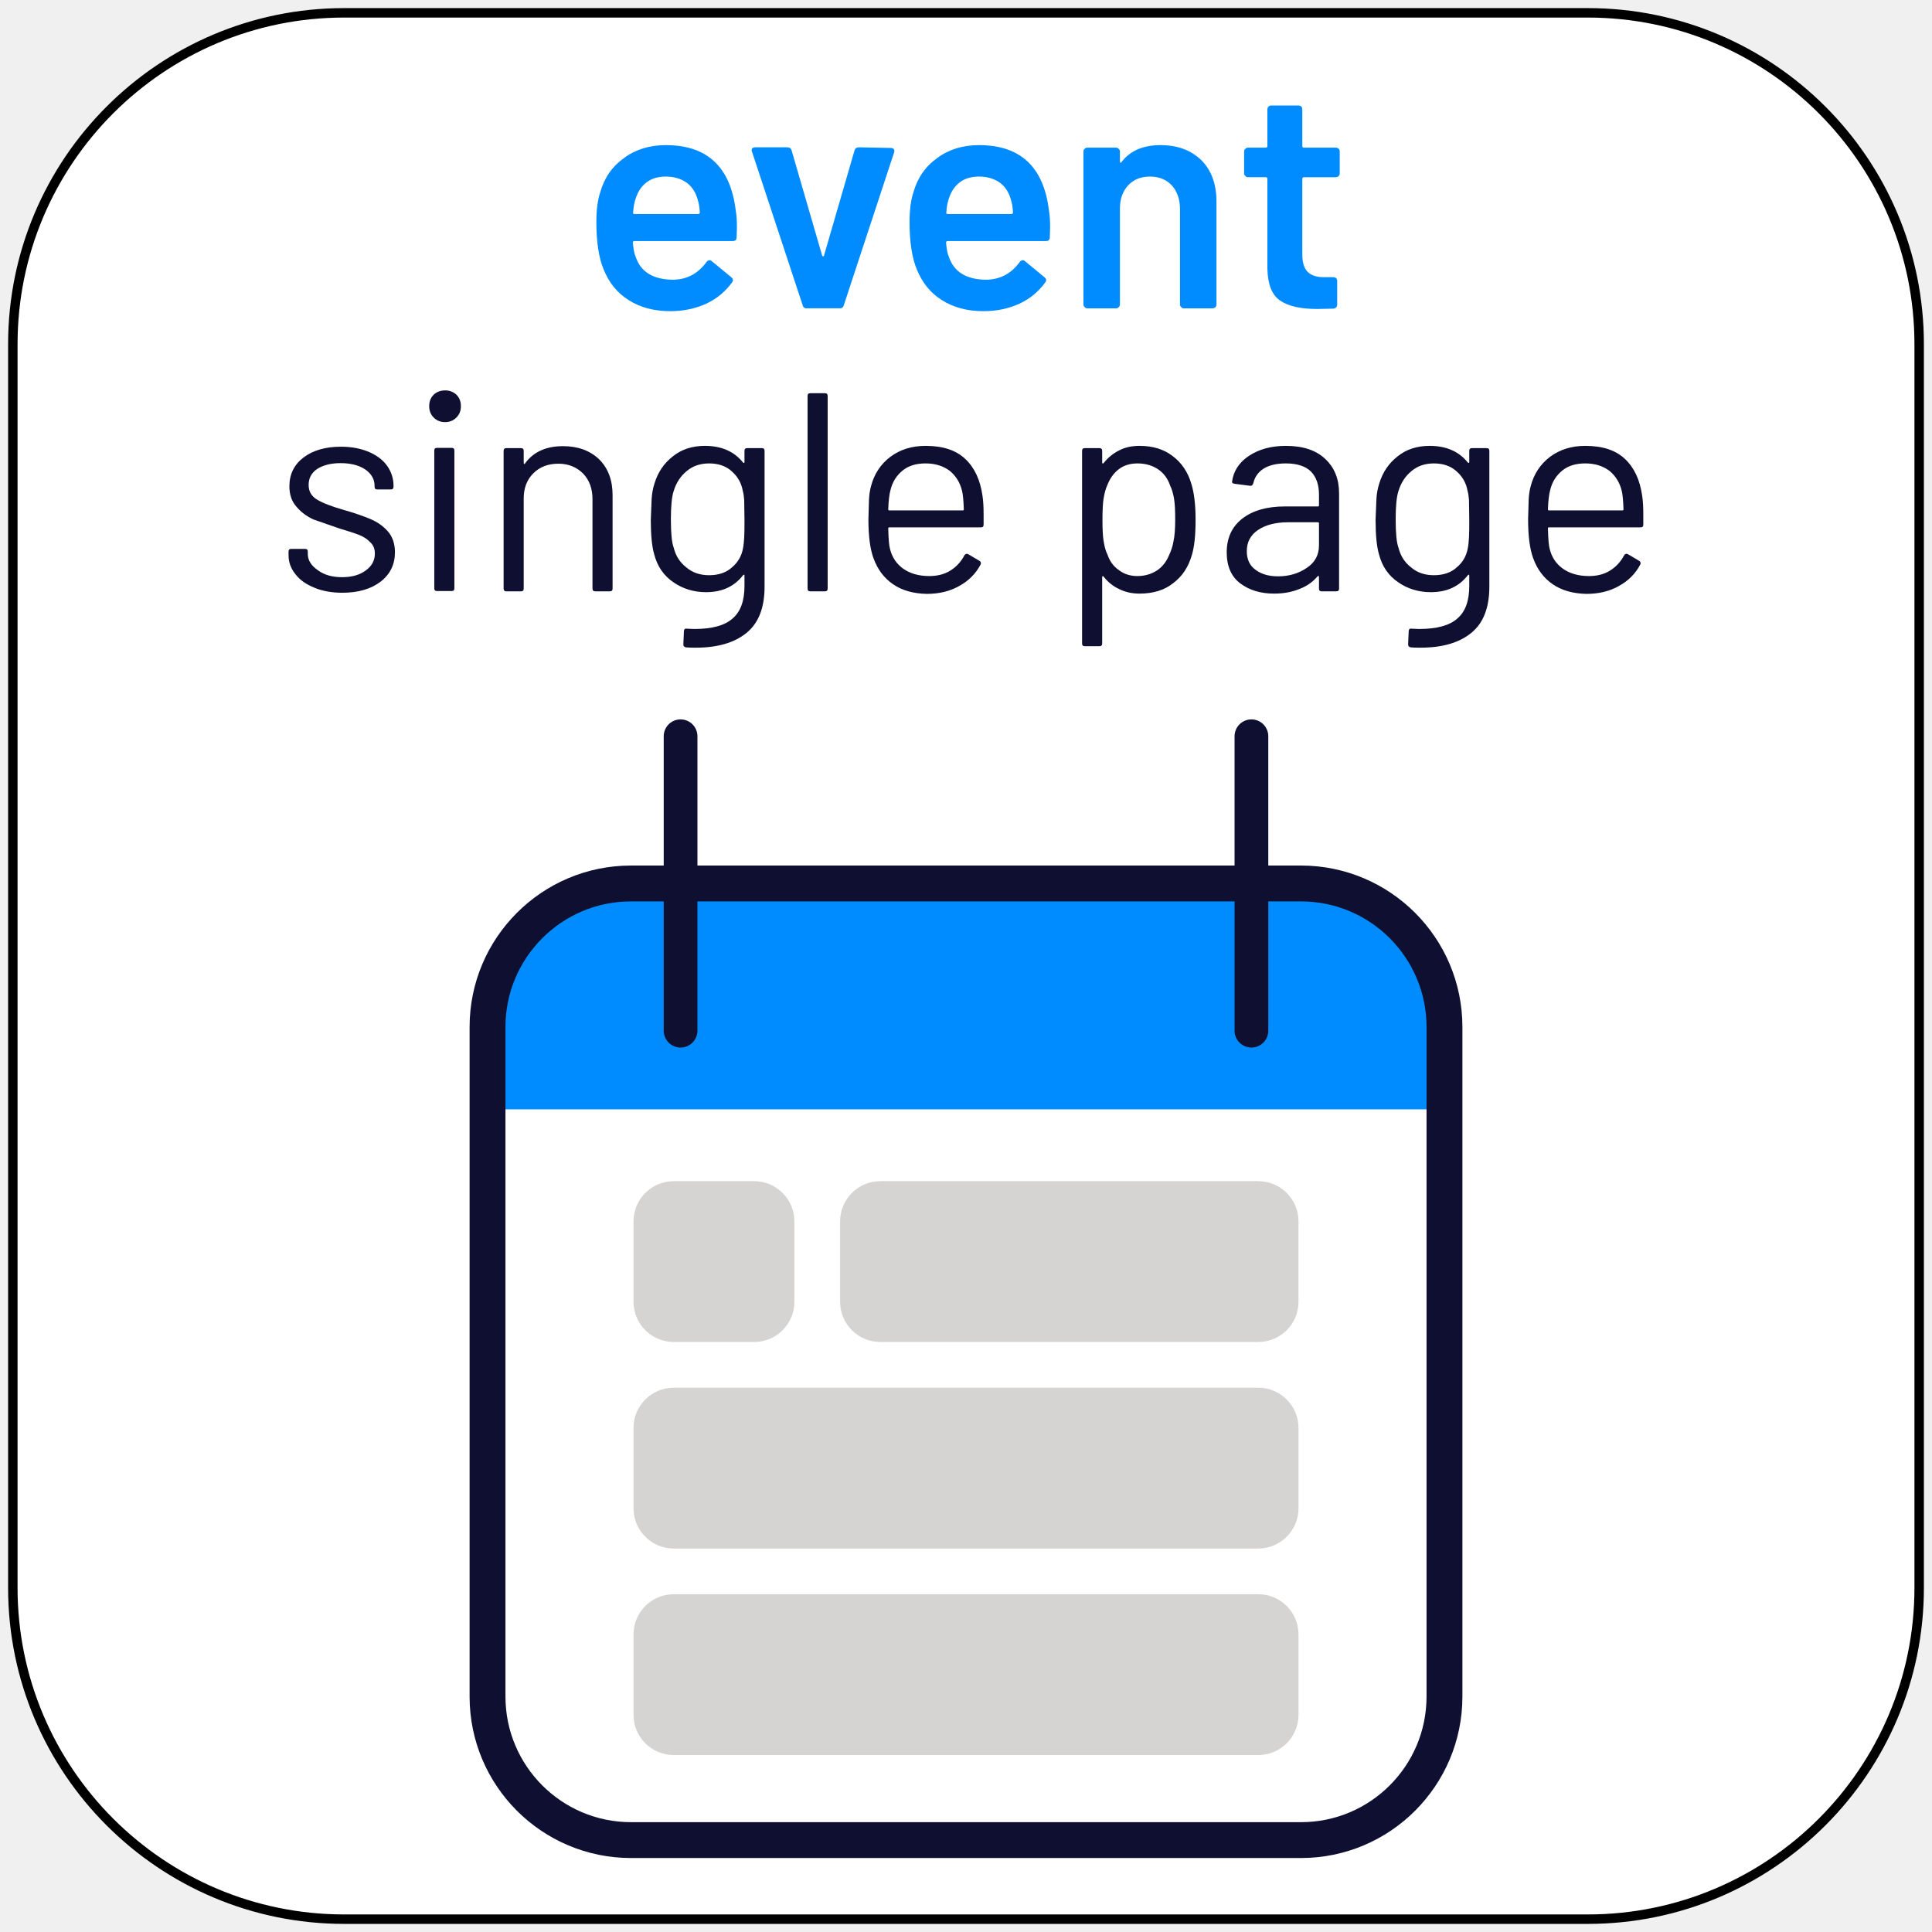
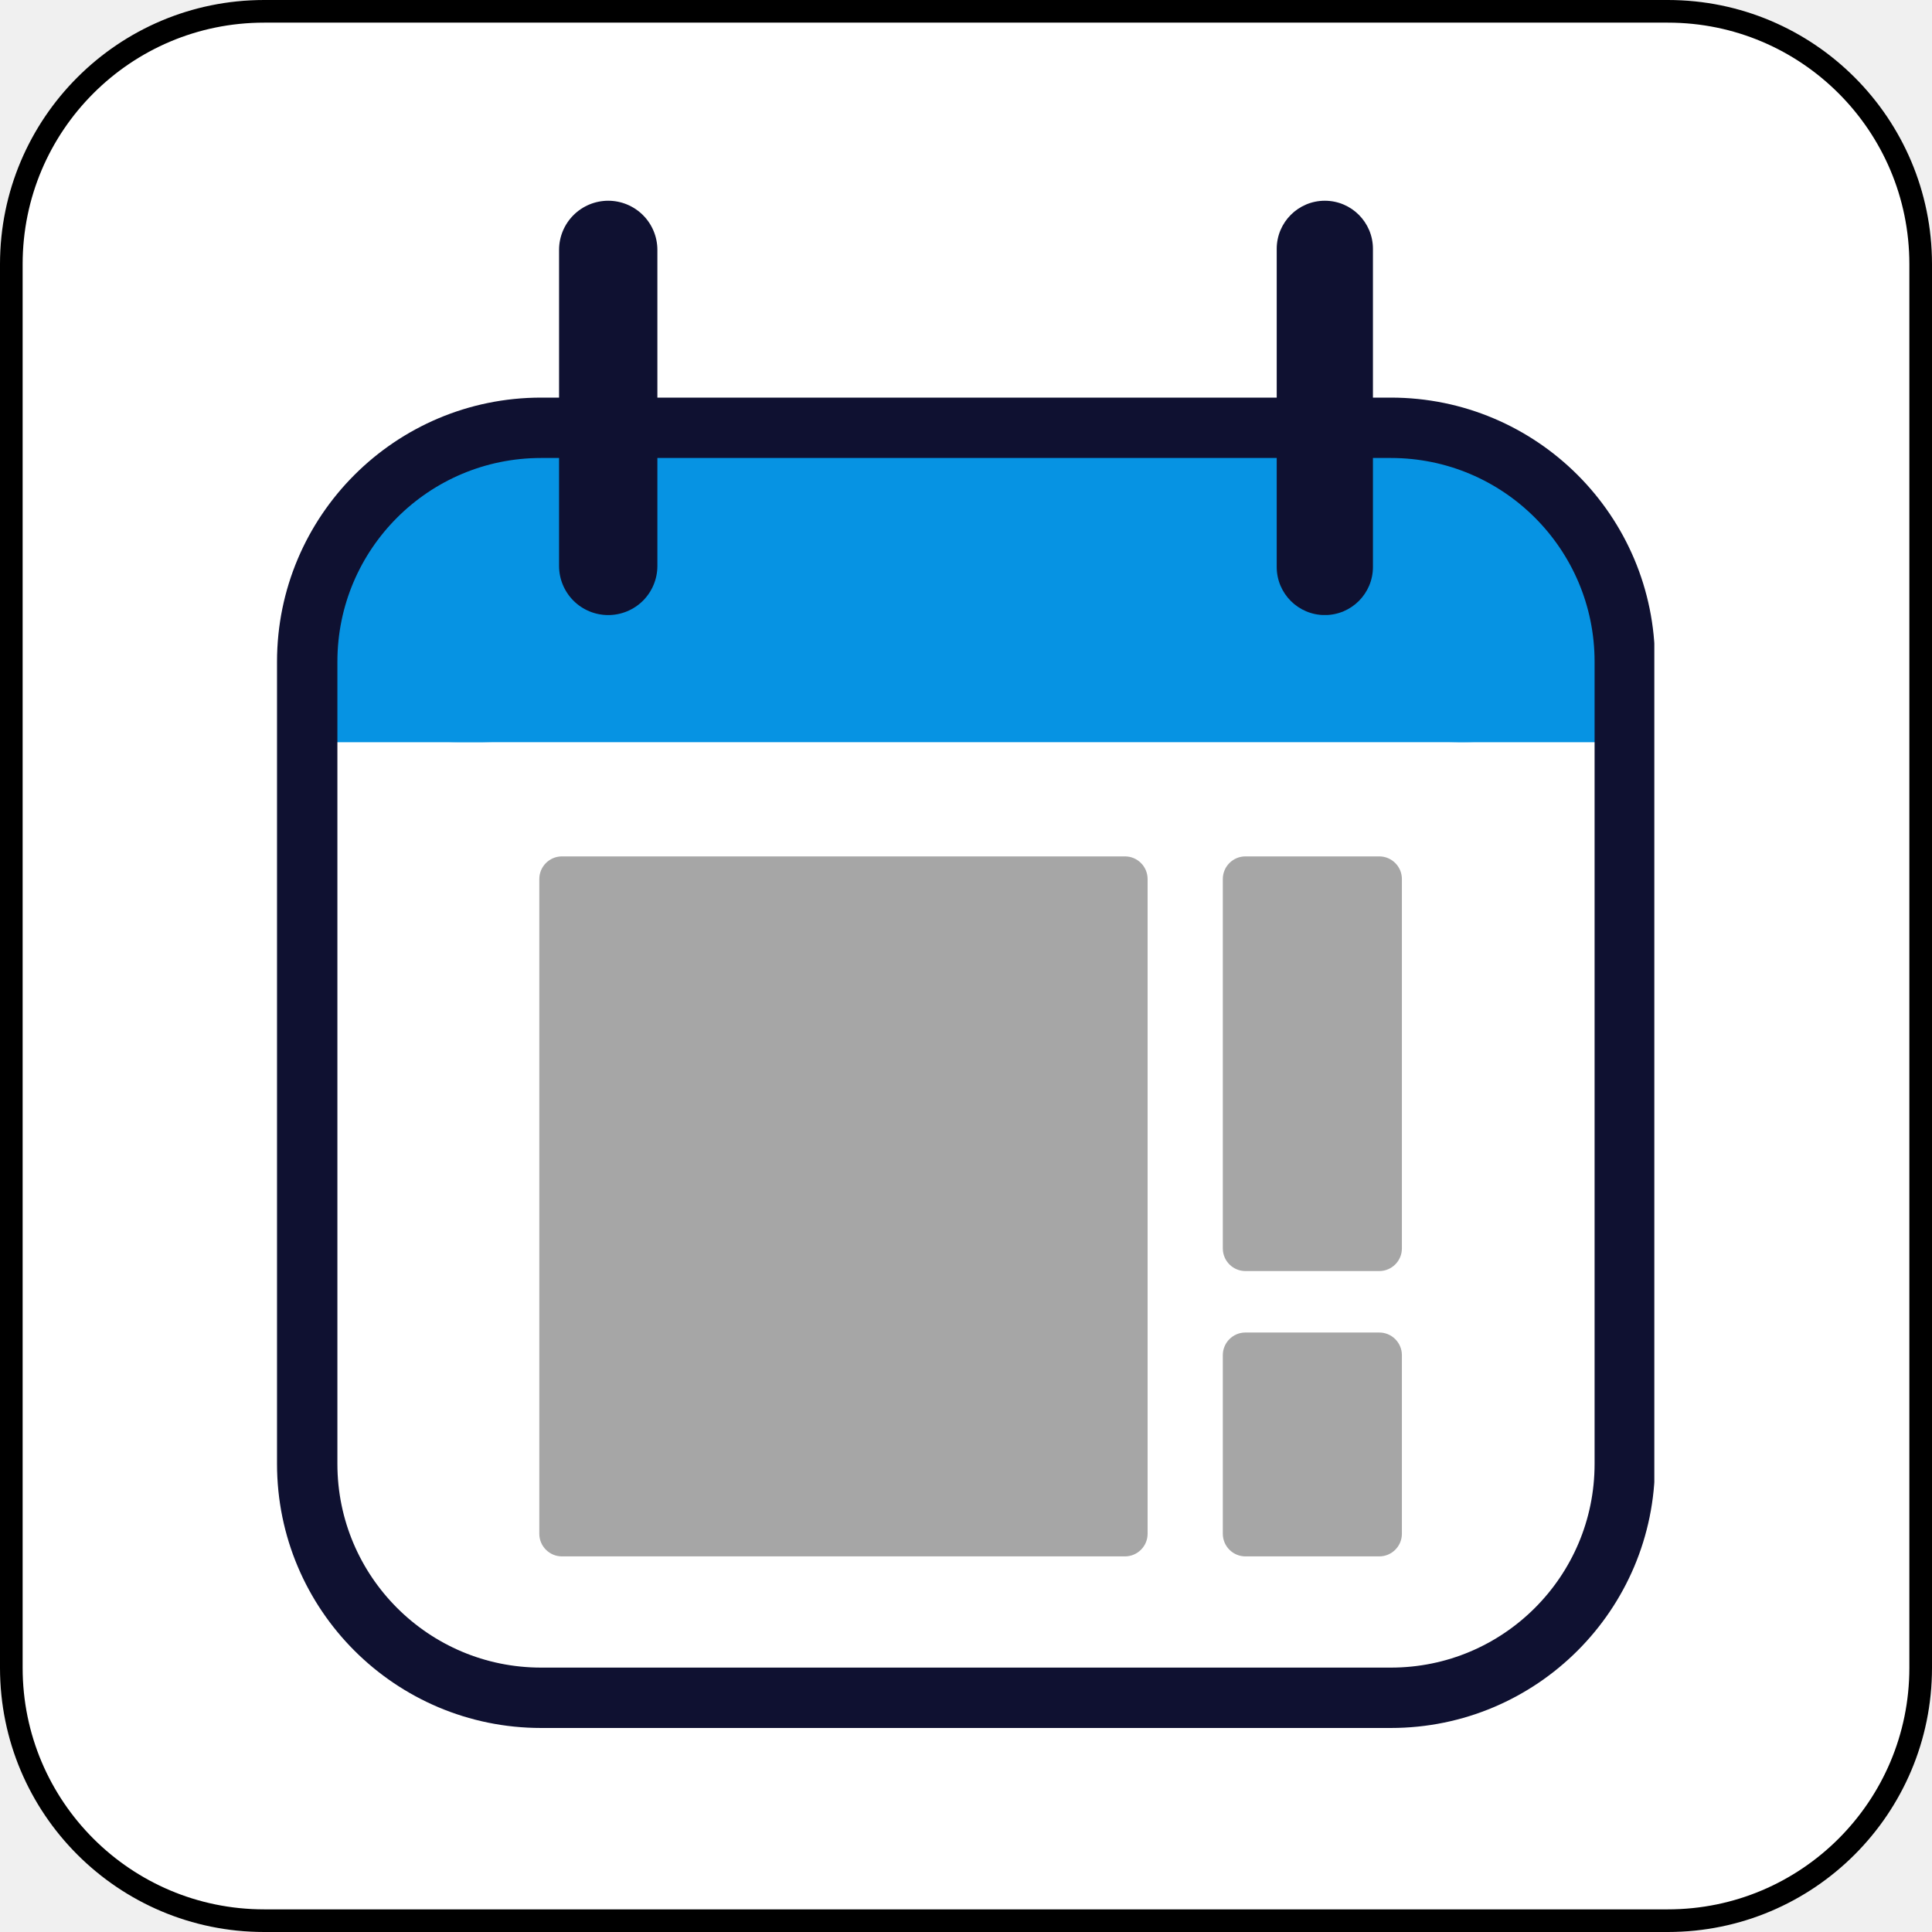
- <svg xmlns="http://www.w3.org/2000/svg" xmlns:xlink="http://www.w3.org/1999/xlink" width="100%" height="100%" viewBox="0 0 256 256" fill-rule="evenodd" stroke-linecap="round" stroke-linejoin="round" stroke-miterlimit="1.5">
-   <style>.B{fill-rule:nonzero}</style>
-   <g transform="translate(-.1 -.1)">
-     <path d="M254.4 45.71c0-24.235-19.675-43.91-43.91-43.91H45.71C21.475 1.8 1.8 21.475 1.8 45.71v164.78c0 24.235 19.675 43.91 43.91 43.91h164.78c24.235 0 43.91-19.675 43.91-43.91V45.71z" fill="#fff" stroke="#000" stroke-width="1.253" />
-     <g transform="matrix(.940266 0 0 .940266 -61.8107 10.0904)" class="B">
-       <g fill="#008bff">
-         <use xlink:href="#C" />
-         <path d="M179.531 32.825a.53.53 0 0 1-.576-.443l-7.135-21.625c-.044-.044-.044-.133-.044-.222 0-.266.177-.399.487-.399h4.52c.31 0 .532.133.62.443l4.298 14.801c.044.089.089.133.133.133s.089-.044.133-.133l4.298-14.801c.089-.31.31-.443.62-.443l4.52.089c.177 0 .31.044.399.177.089.089.089.222.044.443l-7.09 21.536a.53.53 0 0 1-.576.443h-4.653z" />
-         <use xlink:href="#C" x="44.137" />
-         <path d="M229.383 9.826c2.393 0 4.298.709 5.761 2.127 1.418 1.418 2.127 3.368 2.127 5.805v14.535c0 .133-.044.266-.133.355a.54.54 0 0 1-.399.177h-4.077c-.133 0-.266-.044-.355-.177-.133-.089-.177-.222-.177-.355V18.822c0-1.374-.399-2.482-1.152-3.324-.753-.798-1.773-1.241-3.058-1.241s-2.304.399-3.102 1.241c-.753.842-1.152 1.905-1.152 3.279v13.516c0 .133-.044.266-.177.355-.089.133-.222.177-.355.177h-4.077c-.133 0-.266-.044-.355-.177-.133-.089-.177-.222-.177-.355v-21.58c0-.133.044-.266.177-.355.089-.133.222-.177.355-.177h4.077c.133 0 .266.044.355.177.133.089.177.222.177.355v1.418c0 .089.044.133.089.177s.089 0 .133-.089c1.196-1.595 3.058-2.393 5.495-2.393zm25.259 3.989c0 .133-.044.266-.133.355a.54.54 0 0 1-.399.177h-4.52c-.133 0-.222.089-.222.222v10.68c0 1.108.266 1.95.753 2.437s1.241.753 2.304.753h1.329c.133 0 .266.044.399.133.089.133.133.266.133.399v3.324c0 .31-.177.532-.532.576l-2.304.044c-2.349 0-4.077-.399-5.229-1.196s-1.728-2.304-1.773-4.52V14.568c0-.133-.089-.222-.222-.222H241.7c-.133 0-.266-.044-.355-.177-.133-.089-.177-.222-.177-.355v-3.102c0-.133.044-.266.177-.355.089-.133.222-.177.355-.177h2.526c.133 0 .222-.089.222-.222V4.775a.54.54 0 0 1 .177-.399c.089-.089.222-.133.355-.133h3.855c.133 0 .266.044.399.133.089.133.133.266.133.399V9.96c0 .133.089.222.222.222h4.52a.54.54 0 0 1 .399.177c.089.089.133.222.133.355v3.102z" />
-       </g>
-       <g fill="#0f1031">
-         <path d="M114.084 72.907c-1.476 0-2.832-.239-3.948-.718-1.196-.479-2.074-1.117-2.672-1.914-.638-.798-.957-1.675-.957-2.672v-.479c0-.279.12-.399.399-.399h1.914c.279 0 .399.12.399.399v.319c0 .877.479 1.635 1.396 2.273.917.678 2.034.997 3.43.997s2.513-.319 3.35-.957c.838-.598 1.276-1.396 1.276-2.353 0-.678-.199-1.196-.678-1.635-.399-.439-.917-.758-1.516-.997s-1.555-.558-2.792-.917l-3.669-1.276c-.957-.439-1.755-1.037-2.393-1.795-.678-.758-.997-1.715-.997-2.872 0-1.715.678-3.071 1.994-4.068s3.071-1.516 5.264-1.516c1.476 0 2.752.239 3.908.718 1.117.479 1.994 1.117 2.592 1.954a4.8 4.8 0 0 1 .917 2.832v.12c0 .279-.12.399-.399.399h-1.874c-.279 0-.399-.12-.399-.399v-.12c0-.917-.439-1.675-1.276-2.273-.877-.598-2.034-.917-3.51-.917-1.356 0-2.433.279-3.27.798-.838.558-1.236 1.316-1.236 2.273 0 .917.399 1.595 1.196 2.074s2.034.957 3.709 1.436c1.555.439 2.792.877 3.749 1.276s1.795.957 2.473 1.715 1.037 1.755 1.037 2.991c0 1.715-.678 3.111-2.034 4.148s-3.151 1.555-5.384 1.555zm14.477-24.049c-.638 0-1.157-.199-1.595-.638s-.638-.957-.638-1.595c0-.678.199-1.196.638-1.635.439-.399.957-.598 1.595-.598a2.26 2.26 0 0 1 1.595.598c.439.439.638.957.638 1.635 0 .638-.199 1.157-.638 1.595s-.957.638-1.595.638zm-1.117 23.81c-.279 0-.399-.12-.399-.399V52.886c0-.279.12-.399.399-.399h2.034c.279 0 .399.12.399.399v19.383c0 .279-.12.399-.399.399h-2.034zm17.748-20.42c2.114 0 3.829.638 5.105 1.874 1.236 1.236 1.874 2.911 1.874 5.025v13.161c0 .279-.12.399-.399.399h-2.034c-.279 0-.399-.12-.399-.399V59.706c0-1.476-.439-2.672-1.316-3.589-.917-.917-2.074-1.396-3.47-1.396-1.476 0-2.632.439-3.55 1.356s-1.356 2.074-1.356 3.55V72.31c0 .279-.12.399-.399.399h-2.034c-.279 0-.399-.12-.399-.399V52.926c0-.279.12-.399.399-.399h2.034c.279 0 .399.12.399.399v1.715c0 .04.04.08.08.12s.04 0 .08-.04c1.157-1.635 2.951-2.473 5.384-2.473z" />
-         <use xlink:href="#D" />
-         <path d="M180.049 72.707c-.279 0-.399-.12-.399-.399v-27.12c0-.279.12-.399.399-.399h2.034c.279 0 .399.12.399.399v27.12c0 .279-.12.399-.399.399h-2.034z" />
-         <use xlink:href="#E" />
-         <path d="M233.73 57.552c.399 1.276.598 2.951.598 5.065s-.16 3.789-.518 4.945c-.479 1.715-1.356 3.031-2.632 3.988-1.236.997-2.832 1.476-4.746 1.476-1.037 0-1.994-.199-2.872-.638-.877-.399-1.595-.997-2.194-1.755-.04-.04-.08-.08-.12-.08-.04.04-.08.08-.08.12v9.372c0 .279-.12.399-.399.399h-2.034c-.279 0-.399-.12-.399-.399v-27.12c0-.279.12-.399.399-.399h2.034c.279 0 .399.12.399.399V54.6c0 .04.04.08.08.08.04.04.08 0 .12-.04.598-.758 1.316-1.356 2.194-1.795.838-.439 1.795-.638 2.872-.638 1.874 0 3.43.479 4.666 1.436 1.276.957 2.154 2.273 2.632 3.908zm-3.151 10.09c.279-.598.518-1.236.638-1.994.16-.718.239-1.715.239-3.031 0-1.236-.04-2.233-.16-2.951-.12-.678-.279-1.316-.558-1.874-.319-.957-.877-1.715-1.675-2.273-.838-.558-1.795-.838-2.911-.838-1.077 0-1.954.279-2.672.838s-1.236 1.316-1.595 2.233c-.239.518-.399 1.157-.518 1.874s-.16 1.715-.16 2.991.04 2.273.16 2.991c.12.758.279 1.396.558 1.954.319.917.838 1.635 1.595 2.154.718.558 1.595.838 2.592.838 1.077 0 1.994-.279 2.792-.798.758-.518 1.316-1.236 1.675-2.114zm16.473-15.434c2.393 0 4.228.598 5.544 1.835s1.954 2.832 1.954 4.866v13.4c0 .279-.12.399-.399.399h-2.034c-.279 0-.399-.12-.399-.399v-1.635c0-.04 0-.08-.04-.12s-.12 0-.16.04c-.678.798-1.516 1.396-2.592 1.795-1.077.439-2.233.638-3.55.638-1.874 0-3.47-.479-4.746-1.436s-1.914-2.433-1.914-4.387c0-1.994.718-3.589 2.194-4.746 1.436-1.117 3.43-1.715 6.022-1.715h4.626c.12 0 .16-.04.16-.16v-1.516c0-1.356-.359-2.433-1.117-3.23-.758-.758-1.954-1.157-3.55-1.157-1.276 0-2.313.239-3.111.718-.798.518-1.276 1.196-1.476 2.074-.08.279-.239.399-.479.359l-2.154-.279c-.279-.04-.399-.16-.359-.319.199-1.476.997-2.712 2.393-3.629s3.111-1.396 5.185-1.396zm-1.117 18.386c1.555 0 2.911-.399 4.068-1.196 1.157-.758 1.715-1.835 1.715-3.151v-3.111c0-.12-.04-.16-.16-.16h-4.188c-1.755 0-3.151.359-4.228 1.077s-1.595 1.715-1.595 2.991c0 1.157.399 2.034 1.236 2.632.798.598 1.835.917 3.151.917z" />
-         <use xlink:href="#D" x="102.138" />
-         <use xlink:href="#E" x="92.965" />
-       </g>
-     </g>
-     <g transform="matrix(.946501 0 0 .946192 5.57265 30.264)">
-       <g transform="matrix(.874814 0 0 .874814 14.6494 3.34407)">
-         <use xlink:href="#F" fill="#fff" />
-         <clipPath id="A">
-           <use xlink:href="#F" />
-         </clipPath>
-         <g clip-path="url(#A)">
-           <path d="M54.663 101.162h153.138v36.158H54.663z" fill="#008bff" />
-         </g>
-         <use xlink:href="#F" fill="none" stroke="#0f1031" stroke-width="5.74" />
-       </g>
-       <g fill="#0f1031">
-         <use xlink:href="#G" transform="matrix(.615774 0 0 1.49855 56.246 -147.69)" />
-         <use xlink:href="#G" transform="matrix(.615774 0 0 1.49855 136.162 -147.69)" />
-       </g>
-       <g fill="#d5d4d2">
-         <path d="M105.428 139.162c0-3.108-2.522-5.63-5.628-5.63H88.535c-3.106 0-5.628 2.522-5.628 5.63v11.261c0 3.107 2.522 5.63 5.628 5.63H99.8c3.106 0 5.628-2.523 5.628-5.63v-11.261zm70.571 0c0-3.108-2.521-5.63-5.629-5.63h-52.913c-3.108 0-5.629 2.522-5.629 5.63v11.261c0 3.107 2.521 5.63 5.629 5.63h52.913c3.108 0 5.629-2.523 5.629-5.63v-11.261z" />
-         <use xlink:href="#H" />
-         <use xlink:href="#H" y="28.923" />
-       </g>
-     </g>
-   </g>
+ <svg xmlns="http://www.w3.org/2000/svg" width="512" zoomAndPan="magnify" viewBox="0 0 384 384" height="512" preserveAspectRatio="xMidYMid meet" version="1.0">
  <defs>
-     <path id="C" d="M169.516 18.955c.133.753.177 1.551.177 2.482l-.044 1.374c0 .355-.177.532-.532.532h-13.87c-.133 0-.222.089-.222.222.089.975.222 1.64.399 1.994.709 2.127 2.437 3.191 5.185 3.235 1.994 0 3.589-.842 4.786-2.482.133-.177.266-.266.443-.266.133 0 .222.044.31.133l2.747 2.26c.266.222.31.443.133.709-.931 1.285-2.127 2.304-3.634 3.013-1.551.709-3.235 1.064-5.096 1.064-2.304 0-4.254-.532-5.849-1.551-1.64-1.019-2.792-2.482-3.545-4.343-.665-1.595-1.019-3.811-1.019-6.647 0-1.728.177-3.102.532-4.165.576-2.083 1.728-3.722 3.368-4.875 1.595-1.196 3.589-1.817 5.894-1.817 5.805 0 9.084 3.058 9.838 9.129zm-9.838-4.697c-1.108 0-1.994.266-2.703.798-.753.576-1.241 1.329-1.551 2.304-.177.487-.31 1.152-.355 1.95-.044.133 0 .222.177.222h8.996c.133 0 .222-.089.222-.222-.044-.753-.133-1.285-.266-1.684-.266-1.064-.798-1.905-1.551-2.482-.798-.576-1.773-.886-2.969-.886z" />
-     <path id="D" d="M170.757 52.926c0-.279.12-.399.399-.399h2.034c.279 0 .399.12.399.399v19.104c0 2.991-.838 5.145-2.552 6.541s-4.108 2.074-7.099 2.074c-.598 0-1.077 0-1.396-.04-.279-.04-.399-.16-.399-.439l.08-1.835c0-.12.04-.239.12-.319.08-.04.16-.08.279-.04l1.077.04c2.473 0 4.267-.479 5.384-1.476 1.117-.957 1.675-2.473 1.675-4.586v-1.476c0-.04 0-.08-.04-.12-.04 0-.12.04-.16.08-1.236 1.595-2.951 2.393-5.225 2.393-1.715 0-3.27-.479-4.586-1.396-1.356-.917-2.273-2.233-2.712-3.948-.319-1.077-.479-2.712-.479-4.866l.12-2.951a8.62 8.62 0 0 1 .399-2.154c.479-1.595 1.356-2.872 2.592-3.829 1.236-.997 2.752-1.476 4.507-1.476 2.353 0 4.148.798 5.384 2.353.04.04.12.08.16.04s.04-.08.04-.12v-1.555zm-.199 13.68c.08-.399.12-.877.16-1.476s.04-1.436.04-2.552l-.04-2.752c-.04-.439-.08-.877-.199-1.276-.199-1.117-.718-2.034-1.595-2.792-.798-.718-1.874-1.077-3.151-1.077-1.236 0-2.313.359-3.151 1.077-.877.718-1.476 1.635-1.835 2.792-.279.838-.399 2.194-.399 3.988 0 1.954.12 3.27.399 4.028.279 1.117.838 2.034 1.755 2.752.877.758 1.954 1.117 3.23 1.117 1.316 0 2.393-.359 3.191-1.077.877-.718 1.396-1.635 1.595-2.752z" />
-     <path id="E" d="M204.298 59.227c.12.758.16 1.675.16 2.792v1.276c0 .279-.12.399-.399.399h-12.882c-.12 0-.16.04-.16.16.04 1.476.12 2.393.239 2.832.279 1.196.917 2.154 1.874 2.832s2.194 1.037 3.669 1.037c1.117 0 2.114-.239 2.951-.758s1.516-1.236 1.994-2.154c.16-.239.359-.279.558-.16l1.555.917a.39.39 0 0 1 .16.558c-.678 1.276-1.675 2.273-2.991 2.991-1.316.758-2.872 1.117-4.586 1.117-1.874-.04-3.47-.479-4.746-1.356s-2.194-2.114-2.752-3.669c-.479-1.276-.718-3.111-.718-5.504l.08-2.752c.04-.678.12-1.316.279-1.874.439-1.715 1.356-3.111 2.712-4.148 1.396-1.037 3.031-1.555 4.985-1.555 2.433 0 4.267.598 5.584 1.835s2.114 2.951 2.433 5.185zm-8.016-4.547c-1.316 0-2.393.319-3.23.997-.877.718-1.436 1.595-1.715 2.752-.16.558-.279 1.476-.319 2.712 0 .12.04.16.16.16h10.33c.12 0 .16-.04.16-.16-.04-1.196-.12-2.034-.239-2.552-.279-1.196-.877-2.154-1.755-2.872-.917-.678-2.034-1.037-3.39-1.037z" />
-     <path id="F" d="M207.801 124.133c0-12.678-10.29-22.971-22.963-22.971H77.626c-12.674 0-22.963 10.293-22.963 22.971v107.196c0 12.678 10.289 22.971 22.963 22.971h107.212c12.673 0 22.963-10.293 22.963-22.971V124.133z" />
-     <path id="G" d="M57.829 146.085c0-.87-1.718-1.576-3.833-1.576s-3.834.706-3.834 1.576V173.6c0 .87 1.718 1.576 3.834 1.576s3.833-.706 3.833-1.576v-27.515z" />
-     <path id="H" d="M176 168.085c0-3.108-2.522-5.63-5.63-5.63H88.537c-3.108 0-5.63 2.522-5.63 5.63v11.261c0 3.107 2.522 5.63 5.63 5.63h81.834c3.108 0 5.63-2.523 5.63-5.63v-11.261z" />
+     <filter x="0%" y="0%" width="100%" height="100%" id="f093e474fc">
+       <feColorMatrix values="0 0 0 0 1 0 0 0 0 1 0 0 0 0 1 0 0 0 1 0" color-interpolation-filters="sRGB" />
+     </filter>
+     <clipPath id="bcb2b29a71">
+       <path d="M 52.5 0 L 331.5 0 C 360.496 0 384 23.504 384 52.5 L 384 331.5 C 384 360.496 360.496 384 331.5 384 L 52.5 384 C 23.504 384 0 360.496 0 331.5 L 0 52.5 C 0 23.504 23.504 0 52.5 0 Z M 52.5 0 " clip-rule="nonzero" />
+     </clipPath>
+     <clipPath id="2fb50d466c">
+       <path d="M 0 0 L 384 0 L 384 384 L 0 384 Z M 0 0 " clip-rule="nonzero" />
+     </clipPath>
+     <clipPath id="e7953ec77c">
+       <path d="M 52.5 0 L 331.5 0 C 360.496 0 384 23.504 384 52.5 L 384 331.5 C 384 360.496 360.496 384 331.5 384 L 52.5 384 C 23.504 384 0 360.496 0 331.5 L 0 52.5 C 0 23.504 23.504 0 52.5 0 Z M 52.5 0 " clip-rule="nonzero" />
+     </clipPath>
+     <clipPath id="c2d3f674c1">
+       <rect x="0" width="384" y="0" height="384" />
+     </clipPath>
+     <clipPath id="f3790edda3">
+       <path d="M 62.141 88.688 L 320.184 88.688 L 320.184 147.562 L 62.141 147.562 Z M 62.141 88.688 " clip-rule="nonzero" />
+     </clipPath>
+     <clipPath id="3418e71b44">
+       <path d="M 91.578 88.688 L 290.59 88.688 C 306.852 88.688 320.031 101.867 320.031 118.125 C 320.031 134.383 306.852 147.562 290.59 147.562 L 91.578 147.562 C 75.32 147.562 62.141 134.383 62.141 118.125 C 62.141 101.867 75.32 88.688 91.578 88.688 Z M 91.578 88.688 " clip-rule="nonzero" />
+     </clipPath>
+     <clipPath id="7c7efaf23d">
+       <path d="M 0.141 0.688 L 258 0.688 L 258 59.562 L 0.141 59.562 Z M 0.141 0.688 " clip-rule="nonzero" />
+     </clipPath>
+     <clipPath id="71cb29d78e">
+       <path d="M 29.578 0.688 L 228.59 0.688 C 244.852 0.688 258.031 13.867 258.031 30.125 C 258.031 46.383 244.852 59.562 228.59 59.562 L 29.578 59.562 C 13.32 59.562 0.141 46.383 0.141 30.125 C 0.141 13.867 13.32 0.688 29.578 0.688 Z M 29.578 0.688 " clip-rule="nonzero" />
+     </clipPath>
+     <clipPath id="bb1a98d68f">
+       <rect x="0" width="259" y="0" height="60" />
+     </clipPath>
+     <clipPath id="665925253d">
+       <path d="M 63.969 119.746 L 321.859 119.746 L 321.859 147.562 L 63.969 147.562 Z M 63.969 119.746 " clip-rule="nonzero" />
+     </clipPath>
+     <clipPath id="312f40fa33">
+       <path d="M 0.969 0.746 L 258.859 0.746 L 258.859 28.562 L 0.969 28.562 Z M 0.969 0.746 " clip-rule="nonzero" />
+     </clipPath>
+     <clipPath id="bc7650abaf">
+       <rect x="0" width="259" y="0" height="29" />
+     </clipPath>
+     <clipPath id="cb5e92ccc0">
+       <path d="M 63.551 147.562 L 321.852 147.562 L 321.852 336.492 L 63.551 336.492 Z M 63.551 147.562 " clip-rule="nonzero" />
+     </clipPath>
+     <clipPath id="407d3148a7">
+       <path d="M 288.102 336.492 L 97.715 336.492 C 88.762 336.492 80.18 332.938 73.848 326.609 C 67.52 320.277 63.965 311.695 63.965 302.742 L 63.965 181.312 C 63.965 172.363 67.52 163.777 73.848 157.449 C 80.18 151.117 88.762 147.562 97.715 147.562 L 288.102 147.562 C 297.055 147.562 305.641 151.117 311.969 157.449 C 318.297 163.777 321.852 172.363 321.852 181.312 L 321.852 302.742 C 321.852 311.695 318.297 320.277 311.969 326.609 C 305.641 332.938 297.055 336.492 288.102 336.492 Z M 288.102 336.492 " clip-rule="nonzero" />
+     </clipPath>
+     <clipPath id="05370baf5a">
+       <path d="M 1 0.562 L 258.852 0.562 L 258.852 189.492 L 1 189.492 Z M 1 0.562 " clip-rule="nonzero" />
+     </clipPath>
+     <clipPath id="073c80ff9c">
+       <path d="M 225.102 189.492 L 34.715 189.492 C 25.762 189.492 17.18 185.938 10.848 179.609 C 4.52 173.277 0.965 164.695 0.965 155.742 L 0.965 34.312 C 0.965 25.363 4.52 16.777 10.848 10.449 C 17.18 4.117 25.762 0.562 34.715 0.562 L 225.102 0.562 C 234.055 0.562 242.641 4.117 248.969 10.449 C 255.297 16.777 258.852 25.363 258.852 34.312 L 258.852 155.742 C 258.852 164.695 255.297 173.277 248.969 179.609 C 242.641 185.938 234.055 189.492 225.102 189.492 Z M 225.102 189.492 " clip-rule="nonzero" />
+     </clipPath>
+     <clipPath id="bd2064b1bf">
+       <rect x="0" width="259" y="0" height="190" />
+     </clipPath>
+     <clipPath id="8b1a161452">
+       <path d="M 62.133 147.562 L 320.023 147.562 L 320.023 236.824 L 62.133 236.824 Z M 62.133 147.562 " clip-rule="nonzero" />
+     </clipPath>
+     <clipPath id="284e2fc0fe">
+       <path d="M 0.133 0.562 L 258.023 0.562 L 258.023 89.824 L 0.133 89.824 Z M 0.133 0.562 " clip-rule="nonzero" />
+     </clipPath>
+     <clipPath id="05afc017fa">
+       <rect x="0" width="259" y="0" height="90" />
+     </clipPath>
+     <clipPath id="e0e5722e64">
+       <path d="M 111.117 39.898 L 130.66 39.898 L 130.66 122.273 L 111.117 122.273 Z M 111.117 39.898 " clip-rule="nonzero" />
+     </clipPath>
+     <clipPath id="c23dd80de4">
+       <path d="M 120.891 39.898 C 123.48 39.898 125.965 40.93 127.801 42.762 C 129.633 44.594 130.66 47.082 130.66 49.672 L 130.66 112.48 C 130.66 115.07 129.633 117.555 127.801 119.391 C 125.965 121.223 123.48 122.25 120.891 122.25 C 118.297 122.25 115.812 121.223 113.98 119.391 C 112.148 117.555 111.117 115.07 111.117 112.48 L 111.117 49.672 C 111.117 47.082 112.148 44.594 113.98 42.762 C 115.812 40.93 118.297 39.898 120.891 39.898 Z M 120.891 39.898 " clip-rule="nonzero" />
+     </clipPath>
+     <clipPath id="9adb0090cb">
+       <path d="M 0.117 0.898 L 19.66 0.898 L 19.66 83.273 L 0.117 83.273 Z M 0.117 0.898 " clip-rule="nonzero" />
+     </clipPath>
+     <clipPath id="26ebc74ff2">
+       <path d="M 9.891 0.898 C 12.48 0.898 14.965 1.93 16.801 3.762 C 18.633 5.594 19.66 8.082 19.66 10.672 L 19.66 73.48 C 19.66 76.07 18.633 78.555 16.801 80.391 C 14.965 82.223 12.48 83.25 9.891 83.25 C 7.297 83.25 4.812 82.223 2.98 80.391 C 1.148 78.555 0.117 76.07 0.117 73.48 L 0.117 10.672 C 0.117 8.082 1.148 5.594 2.98 3.762 C 4.812 1.93 7.297 0.898 9.891 0.898 Z M 9.891 0.898 " clip-rule="nonzero" />
+     </clipPath>
+     <clipPath id="a41ec529ba">
+       <rect x="0" width="20" y="0" height="84" />
+     </clipPath>
+     <clipPath id="68cc7231d5">
+       <path d="M 253.758 39.898 L 272.883 39.898 L 272.883 122.309 L 253.758 122.309 Z M 253.758 39.898 " clip-rule="nonzero" />
+     </clipPath>
+     <clipPath id="1a2ae7b8ce">
+       <path d="M 263.32 39.898 C 268.602 39.898 272.883 44.18 272.883 49.465 L 272.883 112.688 C 272.883 117.969 268.602 122.25 263.32 122.25 C 258.039 122.25 253.758 117.969 253.758 112.688 L 253.758 49.465 C 253.758 44.18 258.039 39.898 263.32 39.898 Z M 263.32 39.898 " clip-rule="nonzero" />
+     </clipPath>
+     <clipPath id="a5fe00a90d">
+       <path d="M 0.758 0.898 L 19.883 0.898 L 19.883 83.309 L 0.758 83.309 Z M 0.758 0.898 " clip-rule="nonzero" />
+     </clipPath>
+     <clipPath id="3c9c17259a">
+       <path d="M 10.32 0.898 C 15.602 0.898 19.883 5.18 19.883 10.465 L 19.883 73.688 C 19.883 78.969 15.602 83.25 10.32 83.25 C 5.039 83.25 0.758 78.969 0.758 73.688 L 0.758 10.465 C 0.758 5.18 5.039 0.898 10.32 0.898 Z M 10.32 0.898 " clip-rule="nonzero" />
+     </clipPath>
+     <clipPath id="a2b6623048">
+       <rect x="0" width="20" y="0" height="84" />
+     </clipPath>
+     <clipPath id="6077ec42a6">
+       <path d="M 55.059 79.027 L 328.809 79.027 L 328.809 343.777 L 55.059 343.777 Z M 55.059 79.027 " clip-rule="nonzero" />
+     </clipPath>
+     <clipPath id="725672cf59">
+       <path d="M 328.938 131.527 L 328.938 290.949 C 328.938 319.945 305.434 343.449 276.438 343.449 L 107.559 343.449 C 78.566 343.449 55.059 319.945 55.059 290.949 L 55.059 131.527 C 55.059 102.531 78.566 79.027 107.559 79.027 L 276.438 79.027 C 305.434 79.027 328.938 102.531 328.938 131.527 Z M 328.938 131.527 " clip-rule="nonzero" />
+     </clipPath>
+     <mask id="4bc59fe30c">
+       <g filter="url(#f093e474fc)">
+         <rect x="-38.4" width="460.8" fill="#000000" y="-38.4" height="460.8" fill-opacity="0.35" />
+       </g>
+     </mask>
+     <clipPath id="55bd4192a1">
+       <path d="M 0.191 0.215 L 121.094 0.215 L 121.094 139.531 L 0.191 139.531 Z M 0.191 0.215 " clip-rule="nonzero" />
+     </clipPath>
+     <clipPath id="becab43064">
+       <path d="M 4.691 0.215 L 116.594 0.215 C 119.078 0.215 121.094 2.23 121.094 4.715 L 121.094 134.844 C 121.094 137.328 119.078 139.344 116.594 139.344 L 4.691 139.344 C 2.207 139.344 0.191 137.328 0.191 134.844 L 0.191 4.715 C 0.191 2.23 2.207 0.215 4.691 0.215 Z M 4.691 0.215 " clip-rule="nonzero" />
+     </clipPath>
+     <clipPath id="29da437678">
+       <path d="M 0.191 0.215 L 121.094 0.215 L 121.094 139.359 L 0.191 139.359 Z M 0.191 0.215 " clip-rule="nonzero" />
+     </clipPath>
+     <clipPath id="baf7a17d73">
+       <path d="M 4.691 0.215 L 116.594 0.215 C 119.078 0.215 121.094 2.23 121.094 4.715 L 121.094 134.844 C 121.094 137.328 119.078 139.344 116.594 139.344 L 4.691 139.344 C 2.207 139.344 0.191 137.328 0.191 134.844 L 0.191 4.715 C 0.191 2.23 2.207 0.215 4.691 0.215 Z M 4.691 0.215 " clip-rule="nonzero" />
+     </clipPath>
+     <clipPath id="eb61e1bdaa">
+       <rect x="0" width="122" y="0" height="140" />
+     </clipPath>
+     <clipPath id="09f6570c97">
+       <rect x="0" width="122" y="0" height="140" />
+     </clipPath>
+     <mask id="e4deccc253">
+       <g filter="url(#f093e474fc)">
+         <rect x="-38.4" width="460.8" fill="#000000" y="-38.4" height="460.8" fill-opacity="0.35" />
+       </g>
+     </mask>
+     <clipPath id="2917059780">
+       <path d="M 1.043 0.215 L 36.637 0.215 L 36.637 82.668 L 1.043 82.668 Z M 1.043 0.215 " clip-rule="nonzero" />
+     </clipPath>
+     <clipPath id="df8e86d756">
+       <path d="M 5.543 0.215 L 32.137 0.215 C 34.621 0.215 36.637 2.23 36.637 4.715 L 36.637 78.133 C 36.637 80.617 34.621 82.633 32.137 82.633 L 5.543 82.633 C 3.055 82.633 1.043 80.617 1.043 78.133 L 1.043 4.715 C 1.043 2.23 3.055 0.215 5.543 0.215 Z M 5.543 0.215 " clip-rule="nonzero" />
+     </clipPath>
+     <clipPath id="b052376470">
+       <path d="M 0.043 0.215 L 35.637 0.215 L 35.637 82.668 L 0.043 82.668 Z M 0.043 0.215 " clip-rule="nonzero" />
+     </clipPath>
+     <clipPath id="a0694cdd31">
+       <path d="M 4.543 0.215 L 31.137 0.215 C 33.621 0.215 35.637 2.23 35.637 4.715 L 35.637 78.133 C 35.637 80.617 33.621 82.633 31.137 82.633 L 4.543 82.633 C 2.055 82.633 0.043 80.617 0.043 78.133 L 0.043 4.715 C 0.043 2.23 2.055 0.215 4.543 0.215 Z M 4.543 0.215 " clip-rule="nonzero" />
+     </clipPath>
+     <clipPath id="9f54491f77">
+       <rect x="0" width="36" y="0" height="83" />
+     </clipPath>
+     <clipPath id="3160f5671e">
+       <rect x="0" width="37" y="0" height="83" />
+     </clipPath>
+     <mask id="4d87e32deb">
+       <g filter="url(#f093e474fc)">
+         <rect x="-38.4" width="460.8" fill="#000000" y="-38.4" height="460.8" fill-opacity="0.35" />
+       </g>
+     </mask>
+     <clipPath id="737c7e7229">
+       <path d="M 1.043 0.848 L 36.637 0.848 L 36.637 45.359 L 1.043 45.359 Z M 1.043 0.848 " clip-rule="nonzero" />
+     </clipPath>
+     <clipPath id="65c5a69233">
+       <path d="M 5.543 0.848 L 32.137 0.848 C 34.621 0.848 36.637 2.863 36.637 5.348 L 36.637 40.844 C 36.637 43.328 34.621 45.344 32.137 45.344 L 5.543 45.344 C 3.055 45.344 1.043 43.328 1.043 40.844 L 1.043 5.348 C 1.043 2.863 3.055 0.848 5.543 0.848 Z M 5.543 0.848 " clip-rule="nonzero" />
+     </clipPath>
+     <clipPath id="a2ae646031">
+       <path d="M 0.043 0.848 L 35.637 0.848 L 35.637 45.359 L 0.043 45.359 Z M 0.043 0.848 " clip-rule="nonzero" />
+     </clipPath>
+     <clipPath id="031c1c3181">
+       <path d="M 4.543 0.848 L 31.137 0.848 C 33.621 0.848 35.637 2.863 35.637 5.348 L 35.637 40.844 C 35.637 43.328 33.621 45.344 31.137 45.344 L 4.543 45.344 C 2.055 45.344 0.043 43.328 0.043 40.844 L 0.043 5.348 C 0.043 2.863 2.055 0.848 4.543 0.848 Z M 4.543 0.848 " clip-rule="nonzero" />
+     </clipPath>
+     <clipPath id="332d36311a">
+       <rect x="0" width="36" y="0" height="46" />
+     </clipPath>
+     <clipPath id="88f9ea8fa5">
+       <rect x="0" width="37" y="0" height="46" />
+     </clipPath>
  </defs>
+   <g clip-path="url(#bcb2b29a71)">
+     <g>
+       <g clip-path="url(#c2d3f674c1)">
+         <g clip-path="url(#2fb50d466c)">
+           <g clip-path="url(#e7953ec77c)">
+             <rect x="-84.48" width="552.96" fill="#ffffff" height="552.96" y="-84.48" fill-opacity="1" />
+           </g>
+         </g>
+       </g>
+     </g>
+     <path stroke-linecap="butt" transform="matrix(0.75, 0, 0, 0.75, 0.0000072, 0.000000000000021316)" fill="none" stroke-linejoin="miter" d="M 70 -0 L 442 -0 C 480.661 -0 512 31.339 512 70 L 512 442 C 512 480.661 480.661 512 442 512 L 70 512 C 31.339 512 -0 480.661 -0 442 L -0 70 C -0 31.339 31.339 -0 70 -0 Z M 70 -0 " stroke="#000000" stroke-width="12" stroke-opacity="1" stroke-miterlimit="4" />
+   </g>
+   <g clip-path="url(#f3790edda3)">
+     <g clip-path="url(#3418e71b44)">
+       <g transform="matrix(1, 0, 0, 1, 62, 88)">
+         <g clip-path="url(#bb1a98d68f)">
+           <g clip-path="url(#7c7efaf23d)">
+             <g clip-path="url(#71cb29d78e)">
+               <path fill="#0693e3" d="M 0.141 0.688 L 257.953 0.688 L 257.953 59.562 L 0.141 59.562 Z M 0.141 0.688 " fill-opacity="1" fill-rule="nonzero" />
+             </g>
+           </g>
+         </g>
+       </g>
+     </g>
+   </g>
+   <g clip-path="url(#665925253d)">
+     <g transform="matrix(1, 0, 0, 1, 63, 119)">
+       <g clip-path="url(#bc7650abaf)">
+         <g clip-path="url(#312f40fa33)">
+           <path fill="#0693e3" d="M 0.969 0.746 L 258.816 0.746 L 258.816 28.562 L 0.969 28.562 Z M 0.969 0.746 " fill-opacity="1" fill-rule="nonzero" />
+         </g>
+       </g>
+     </g>
+   </g>
+   <g clip-path="url(#cb5e92ccc0)">
+     <g clip-path="url(#407d3148a7)">
+       <g transform="matrix(1, 0, 0, 1, 63, 147)">
+         <g clip-path="url(#bd2064b1bf)">
+           <g clip-path="url(#05370baf5a)">
+             <g clip-path="url(#073c80ff9c)">
+               <path fill="#ffffff" d="M 258.852 189.492 L 1.289 189.492 L 1.289 0.562 L 258.852 0.562 Z M 258.852 189.492 " fill-opacity="1" fill-rule="nonzero" />
+             </g>
+           </g>
+         </g>
+       </g>
+     </g>
+   </g>
+   <g clip-path="url(#8b1a161452)">
+     <g transform="matrix(1, 0, 0, 1, 62, 147)">
+       <g clip-path="url(#05afc017fa)">
+         <g clip-path="url(#284e2fc0fe)">
+           <path fill="#ffffff" d="M 258.023 89.824 L 0 89.824 L 0 0.562 L 258.023 0.562 Z M 258.023 89.824 " fill-opacity="1" fill-rule="nonzero" />
+         </g>
+       </g>
+     </g>
+   </g>
+   <g clip-path="url(#e0e5722e64)">
+     <g clip-path="url(#c23dd80de4)">
+       <g transform="matrix(1, 0, 0, 1, 111, 39)">
+         <g clip-path="url(#a41ec529ba)">
+           <g clip-path="url(#9adb0090cb)">
+             <g clip-path="url(#26ebc74ff2)">
+               <path fill="#0f1131" d="M 0.117 0.898 L 19.66 0.898 L 19.66 83.273 L 0.117 83.273 Z M 0.117 0.898 " fill-opacity="1" fill-rule="nonzero" />
+             </g>
+           </g>
+         </g>
+       </g>
+     </g>
+   </g>
+   <g clip-path="url(#68cc7231d5)">
+     <g clip-path="url(#1a2ae7b8ce)">
+       <g transform="matrix(1, 0, 0, 1, 253, 39)">
+         <g clip-path="url(#a2b6623048)">
+           <g clip-path="url(#a5fe00a90d)">
+             <g clip-path="url(#3c9c17259a)">
+               <path fill="#0f1131" d="M 0.758 0.898 L 19.883 0.898 L 19.883 83.234 L 0.758 83.234 Z M 0.758 0.898 " fill-opacity="1" fill-rule="nonzero" />
+             </g>
+           </g>
+         </g>
+       </g>
+     </g>
+   </g>
+   <g clip-path="url(#6077ec42a6)">
+     <g clip-path="url(#725672cf59)">
+       <path stroke-linecap="butt" transform="matrix(0.75, 0, 0, 0.75, 55.06045, 79.02689)" fill="none" stroke-linejoin="miter" d="M 365.169 70.001 L 365.169 282.563 C 365.169 321.225 333.831 352.563 295.169 352.563 L 69.998 352.563 C 31.341 352.563 -0.002 321.225 -0.002 282.563 L -0.002 70.001 C -0.002 31.339 31.341 0.001 69.998 0.001 L 295.169 0.001 C 333.831 0.001 365.169 31.339 365.169 70.001 Z M 365.169 70.001 " stroke="#0f1131" stroke-width="32" stroke-opacity="1" stroke-miterlimit="4" />
+     </g>
+   </g>
+   <g mask="url(#4bc59fe30c)">
+     <g transform="matrix(1, 0, 0, 1, 107, 170)">
+       <g clip-path="url(#09f6570c97)">
+         <g clip-path="url(#55bd4192a1)">
+           <g clip-path="url(#becab43064)">
+             <g transform="matrix(1, 0, 0, 1, -0.000000000000014211, 0)">
+               <g clip-path="url(#eb61e1bdaa)">
+                 <g clip-path="url(#29da437678)">
+                   <g clip-path="url(#baf7a17d73)">
+                     <path fill="#000000" d="M 0.191 0.215 L 121.094 0.215 L 121.094 139.531 L 0.191 139.531 Z M 0.191 0.215 " fill-opacity="1" fill-rule="nonzero" />
+                   </g>
+                 </g>
+               </g>
+             </g>
+           </g>
+         </g>
+       </g>
+     </g>
+   </g>
+   <g mask="url(#e4deccc253)">
+     <g transform="matrix(1, 0, 0, 1, 242, 170)">
+       <g clip-path="url(#3160f5671e)">
+         <g clip-path="url(#2917059780)">
+           <g clip-path="url(#df8e86d756)">
+             <g transform="matrix(1, 0, 0, 1, 1, 0)">
+               <g clip-path="url(#9f54491f77)">
+                 <g clip-path="url(#b052376470)">
+                   <g clip-path="url(#a0694cdd31)">
+                     <path fill="#000000" d="M 0.043 0.215 L 35.637 0.215 L 35.637 82.668 L 0.043 82.668 Z M 0.043 0.215 " fill-opacity="1" fill-rule="nonzero" />
+                   </g>
+                 </g>
+               </g>
+             </g>
+           </g>
+         </g>
+       </g>
+     </g>
+   </g>
+   <g mask="url(#4d87e32deb)">
+     <g transform="matrix(1, 0, 0, 1, 242, 264)">
+       <g clip-path="url(#88f9ea8fa5)">
+         <g clip-path="url(#737c7e7229)">
+           <g clip-path="url(#65c5a69233)">
+             <g transform="matrix(1, 0, 0, 1, 1, 0)">
+               <g clip-path="url(#332d36311a)">
+                 <g clip-path="url(#a2ae646031)">
+                   <g clip-path="url(#031c1c3181)">
+                     <path fill="#000000" d="M 0.043 0.848 L 35.637 0.848 L 35.637 45.34 L 0.043 45.34 Z M 0.043 0.848 " fill-opacity="1" fill-rule="nonzero" />
+                   </g>
+                 </g>
+               </g>
+             </g>
+           </g>
+         </g>
+       </g>
+     </g>
+   </g>
</svg>
